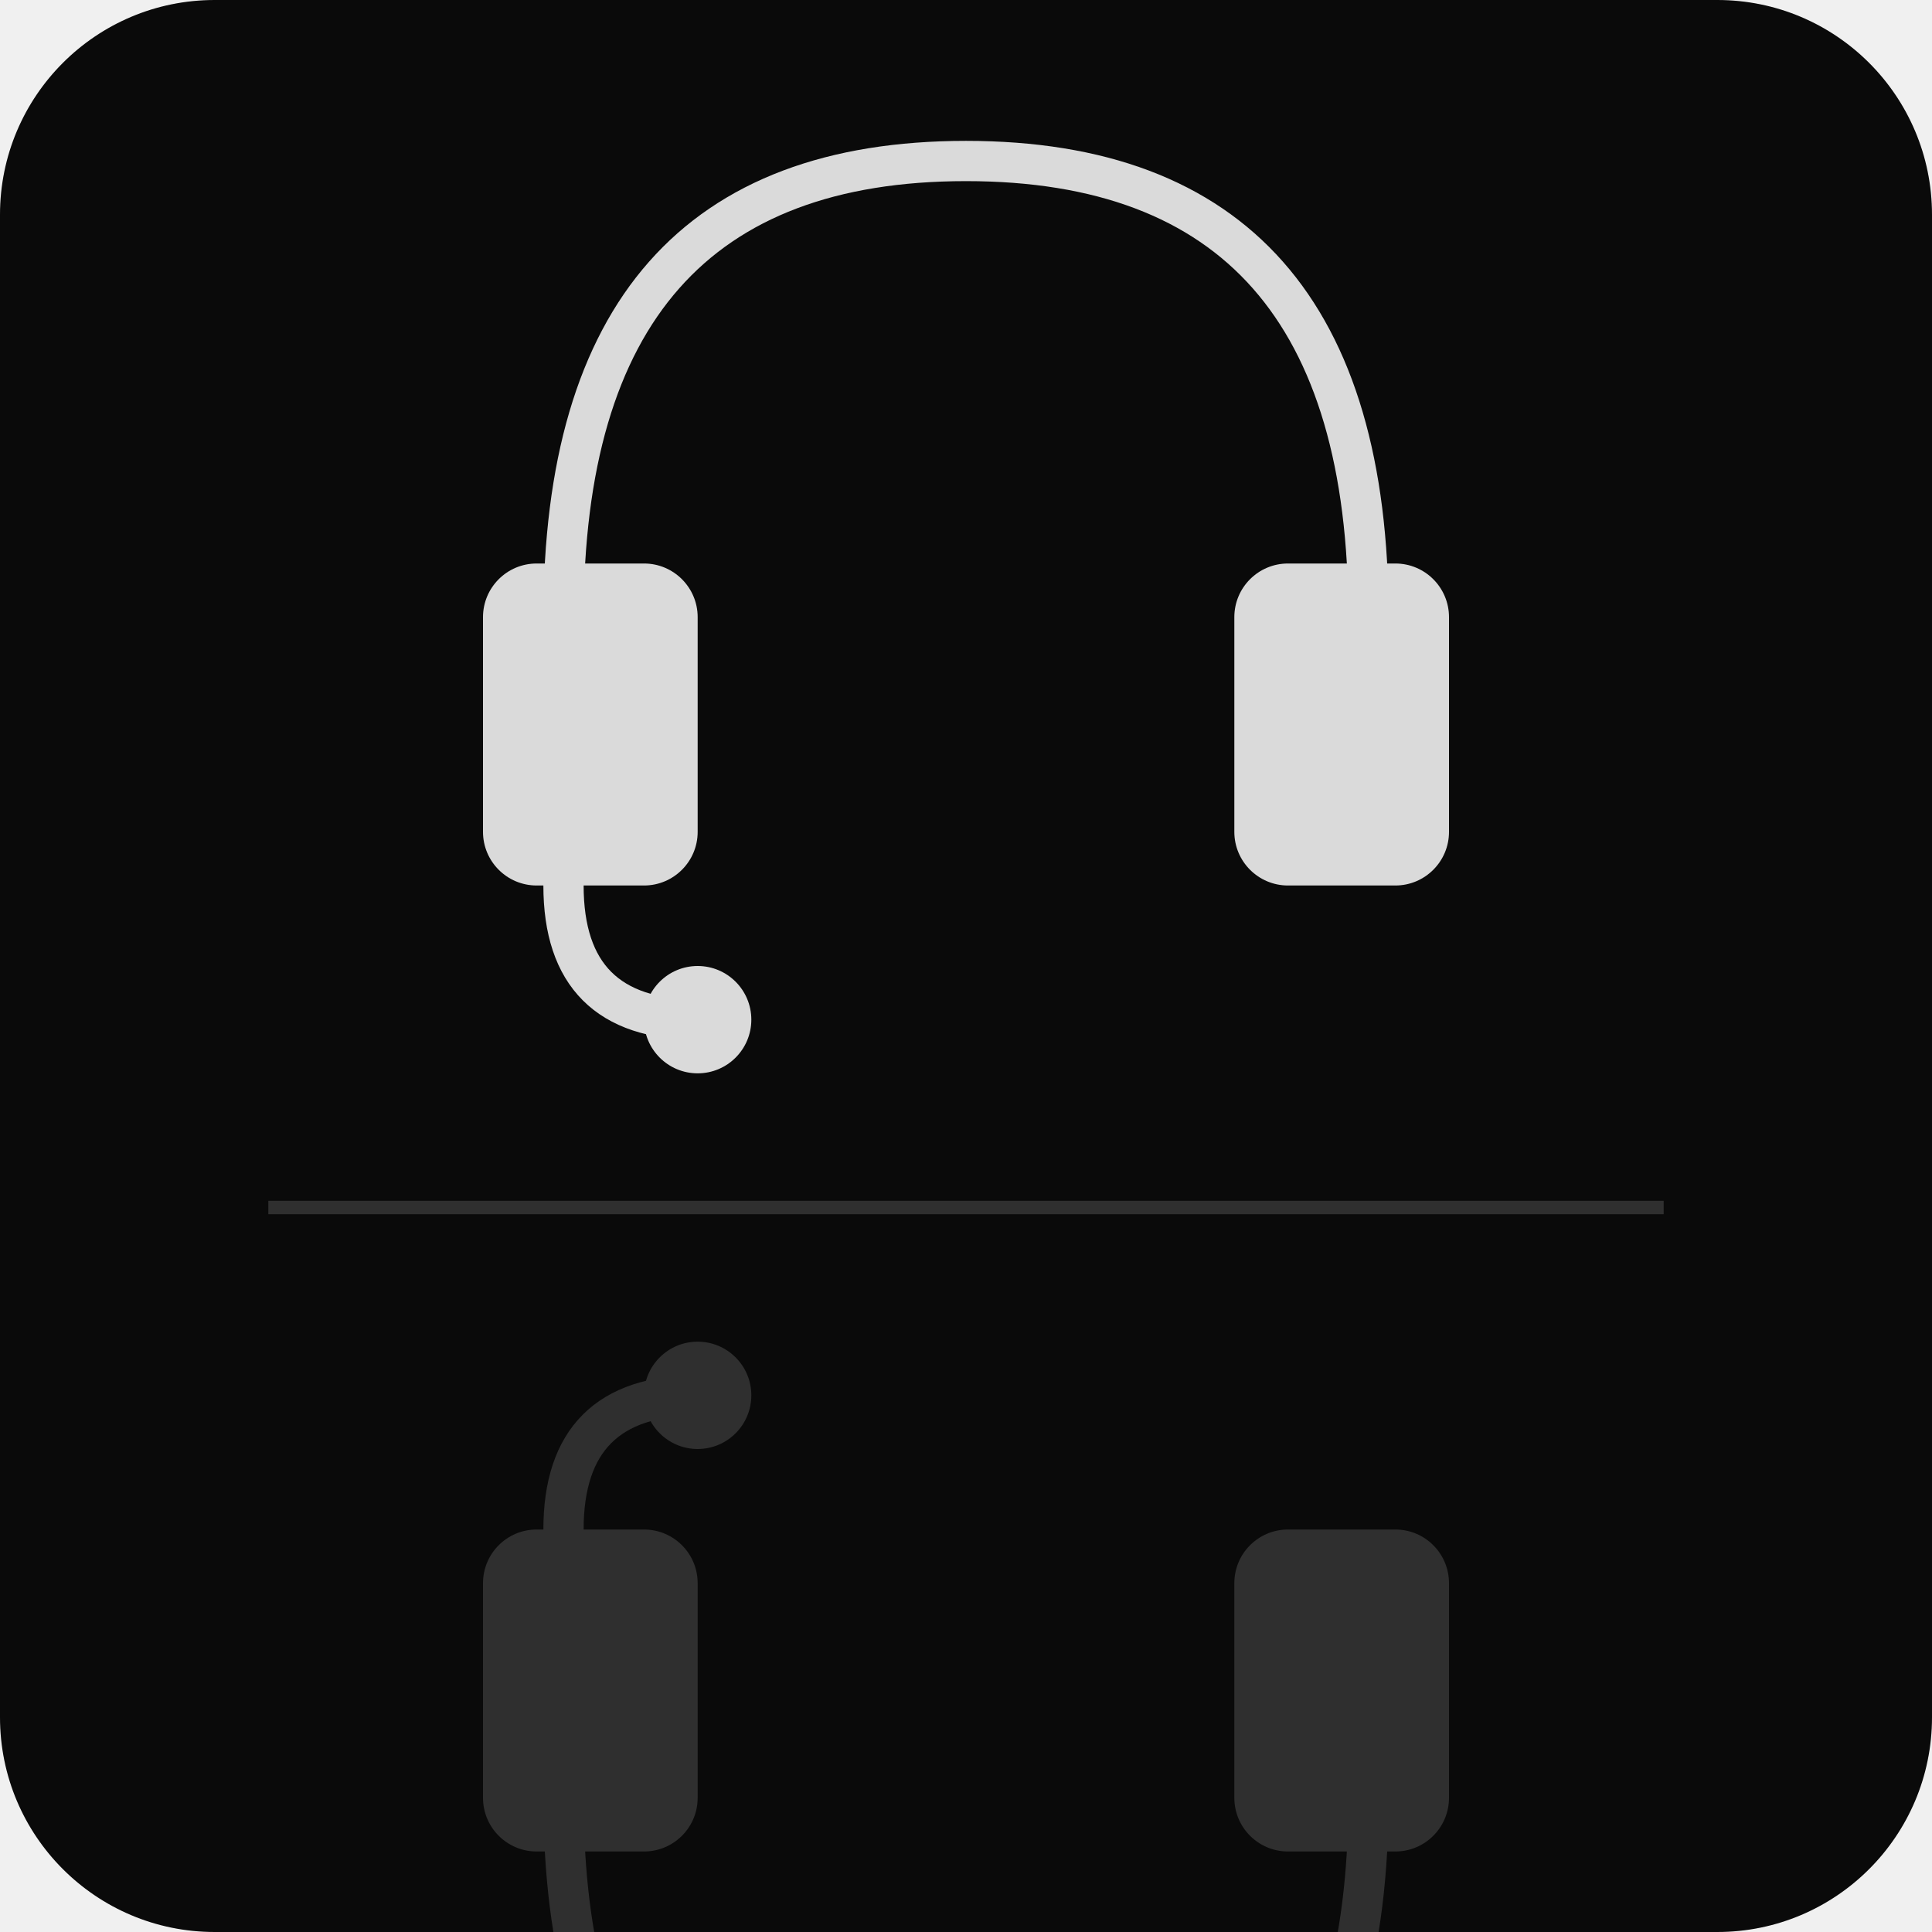
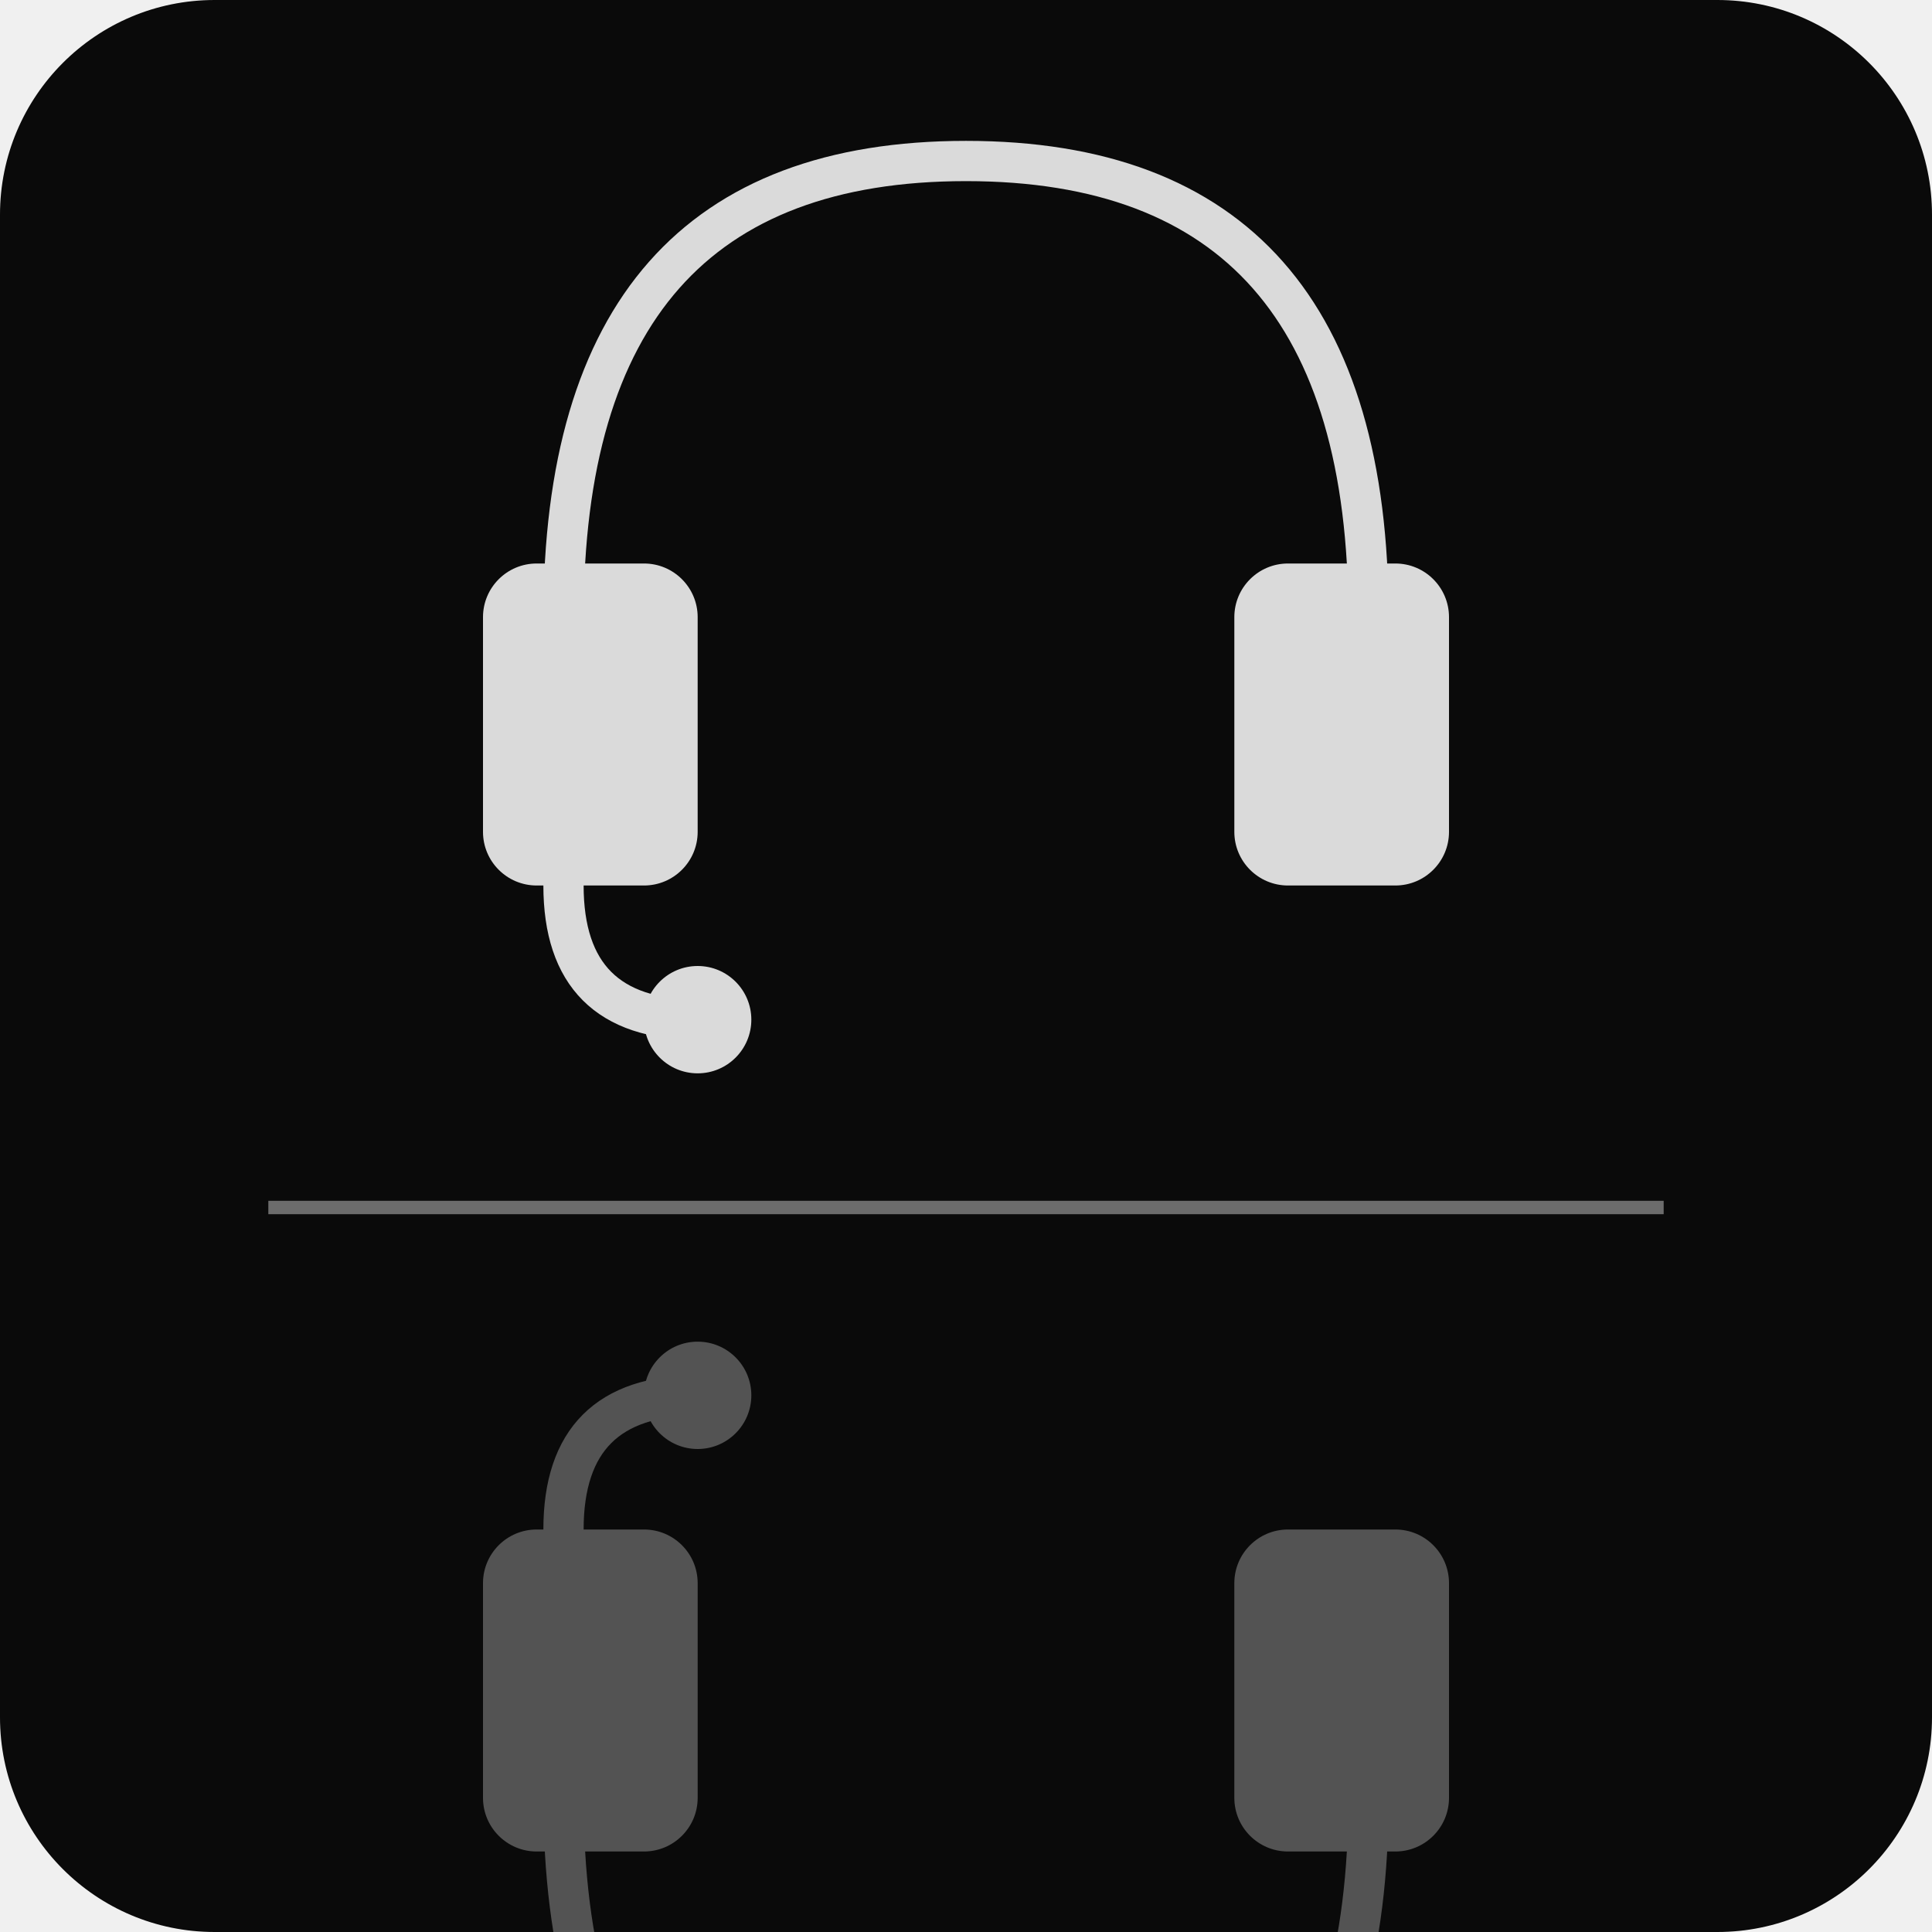
<svg xmlns="http://www.w3.org/2000/svg" viewBox="0 0 144 144">
  <rect width="144" height="144" rx="16" fill="#0a0a0a" />
  <g opacity="0.85">
    <path d="M42 46 Q42 12 72 12 Q102 12 102 46" fill="none" stroke="#ffffff" stroke-width="3" stroke-linecap="round" />
    <rect x="36" y="42" width="16" height="24" rx="4" fill="#ffffff" />
    <rect x="92" y="42" width="16" height="24" rx="4" fill="#ffffff" />
    <path d="M42 66 Q42 76 52 76" fill="none" stroke="#ffffff" stroke-width="3" stroke-linecap="round" />
    <circle cx="52" cy="76" r="4" fill="#ffffff" />
  </g>
-   <line x1="20" y1="90" x2="124" y2="90" stroke="#ffffff" stroke-width="1" opacity="0.15" />
-   <g opacity="0.15">
+   <line x1="20" y1="90" x2="124" y2="90" stroke="#ffffff" stroke-width="1" opacity="0.40" />
+   <g opacity="0.30">
    <rect x="36" y="114" width="16" height="24" rx="4" fill="#ffffff" />
    <rect x="92" y="114" width="16" height="24" rx="4" fill="#ffffff" />
    <path d="M42 134 Q42 168 72 168 Q102 168 102 134" fill="none" stroke="#ffffff" stroke-width="3" stroke-linecap="round" />
    <path d="M42 114 Q42 104 52 104" fill="none" stroke="#ffffff" stroke-width="3" stroke-linecap="round" />
    <circle cx="52" cy="104" r="4" fill="#ffffff" />
  </g>
</svg>
